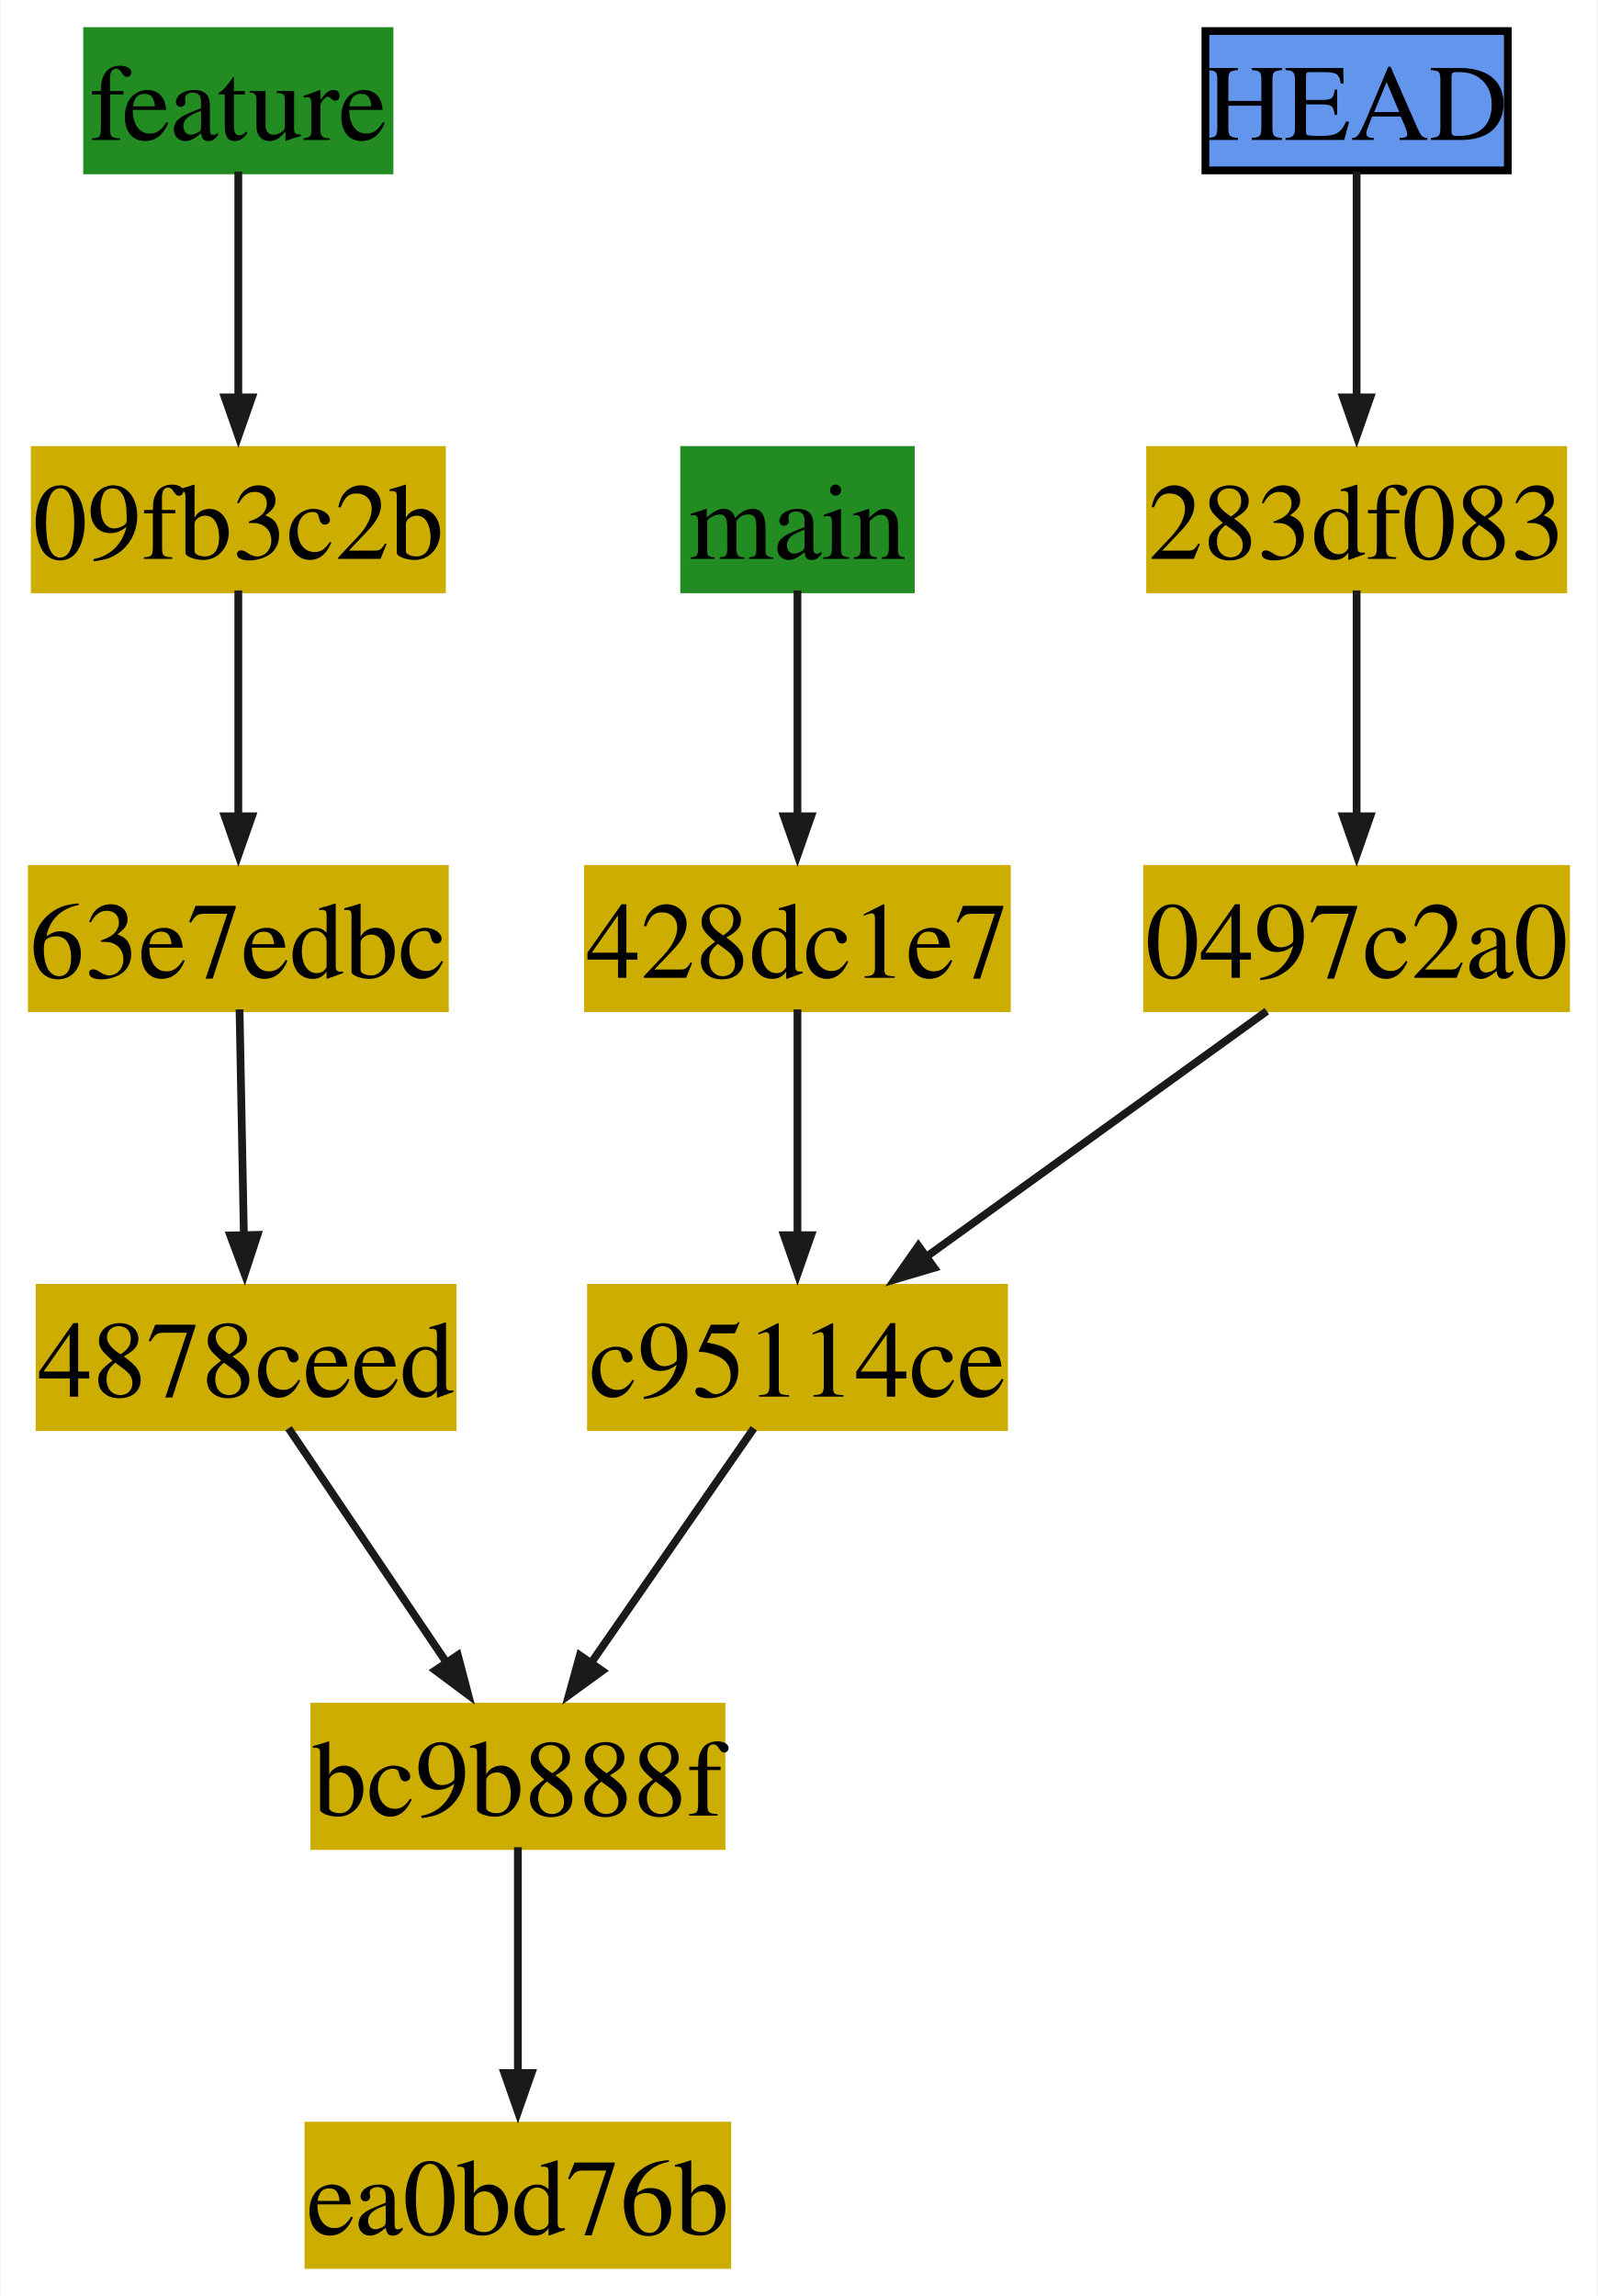
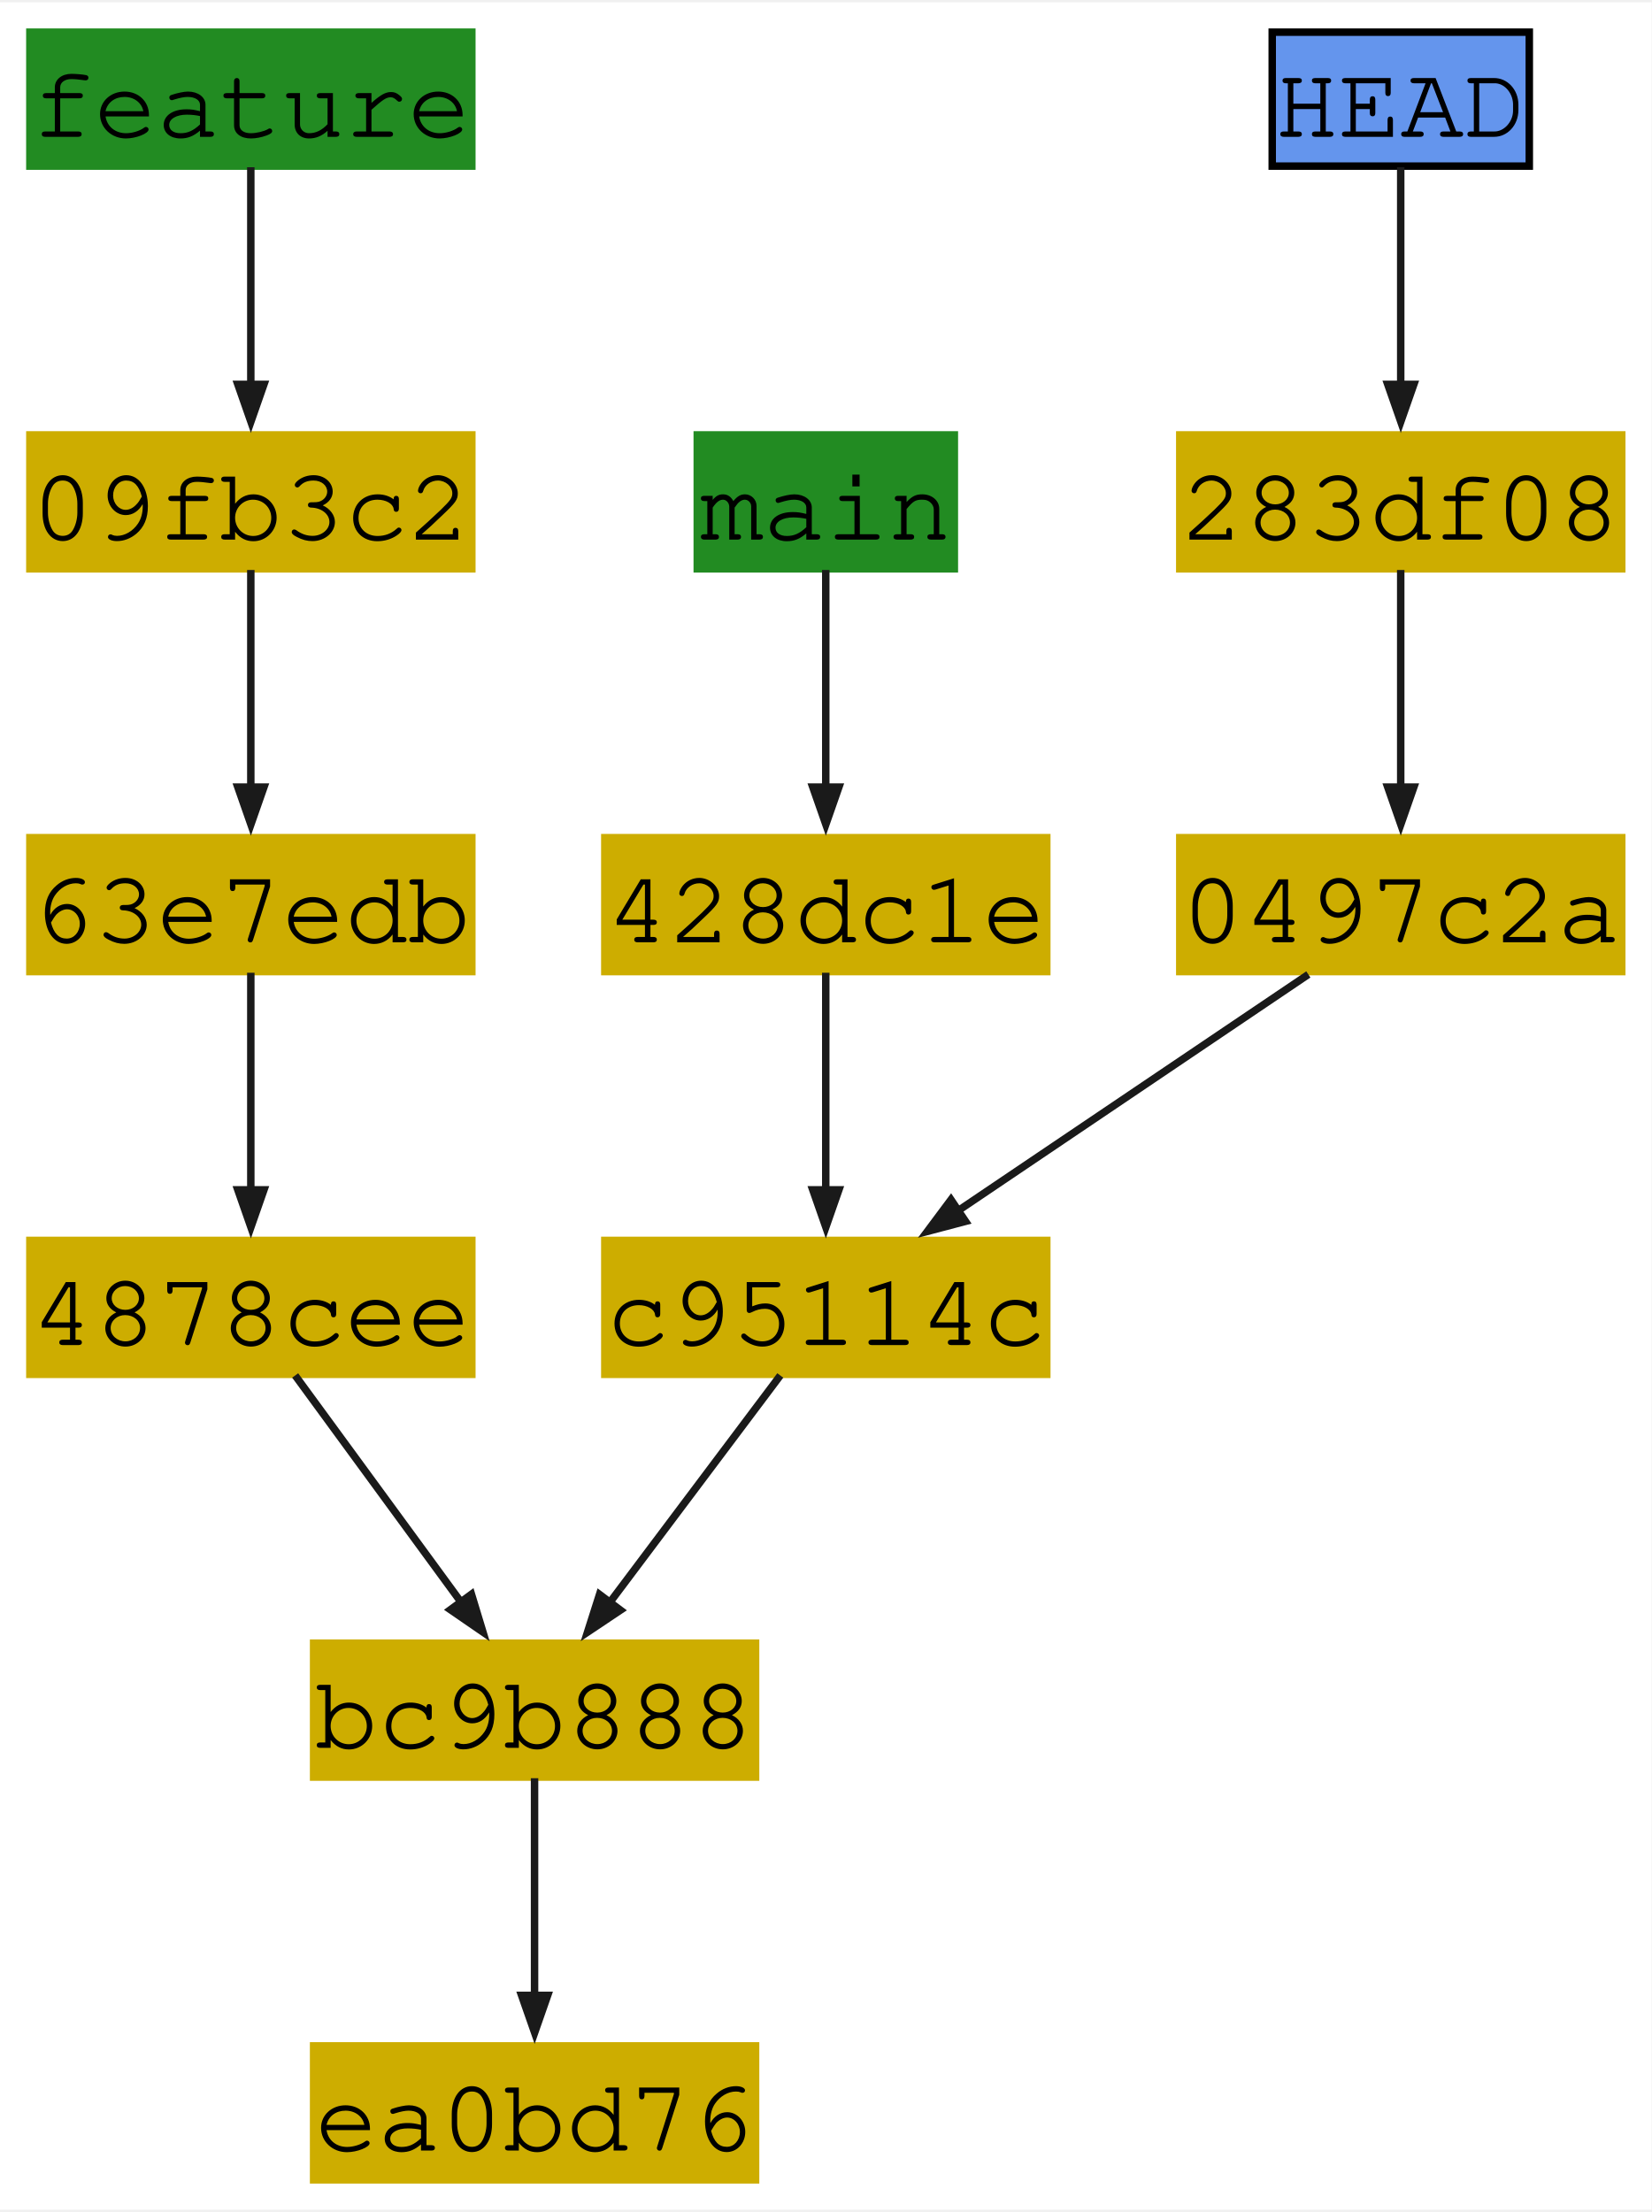
- <svg xmlns="http://www.w3.org/2000/svg" xmlns:xlink="http://www.w3.org/1999/xlink" width="206pt" height="296pt" viewBox="0.00 0.00 205.56 295.64">
+ <svg xmlns="http://www.w3.org/2000/svg" xmlns:xlink="http://www.w3.org/1999/xlink" width="221pt" height="296pt" viewBox="0.00 0.00 221.19 295.64">
  <g id="graph0" class="graph" transform="scale(1 1) rotate(0) translate(4 291.64)">
-     <polygon fill="white" stroke="none" points="-4,4 -4,-291.64 201.56,-291.64 201.56,4 -4,4" />
+     <polygon fill="white" stroke="none" points="-4,4 -4,-291.64 217.19,-291.64 217.19,4 -4,4" />
    <g id="node1" class="node">
      <g id="a_node1">
        <a xlink:title="author: First Last &lt;first.last@mail.com&gt;&#10;Wed Jan 01 09:00:00 2025 +0100&#10;committer: Nom Prenom &lt;nom.prenom@mail.com&gt;&#10;Wed Jan 01 09:00:00 2025 +0100&#10;&#10;D">
-           <polygon fill="#cdad00" stroke="#cdad00" points="197.56,-179.76 143.62,-179.76 143.62,-161.82 197.56,-161.82 197.56,-179.76" />
-           <text text-anchor="middle" x="170.59" y="-165.74" font-family="Times,serif" font-size="14.00">0497c2a0</text>
+           <polygon fill="#cdad00" stroke="#cdad00" points="213.19,-179.76 154,-179.76 154,-161.82 213.19,-161.82 213.19,-179.76" />
+           <text text-anchor="middle" x="183.59" y="-165.74" font-family="Courier,monospace" font-size="14.00">0497c2a</text>
        </a>
      </g>
    </g>
    <g id="node9" class="node">
      <g id="a_node9">
        <a xlink:title="author: First Last &lt;first.last@mail.com&gt;&#10;Wed Jan 01 09:00:00 2025 +0100&#10;committer: Nom Prenom &lt;nom.prenom@mail.com&gt;&#10;Wed Jan 01 09:00:00 2025 +0100&#10;&#10;F">
-           <polygon fill="#cdad00" stroke="#cdad00" points="125.19,-125.82 72,-125.82 72,-107.88 125.19,-107.88 125.19,-125.82" />
-           <text text-anchor="middle" x="98.59" y="-111.8" font-family="Times,serif" font-size="14.00">c95114ce</text>
+           <polygon fill="#cdad00" stroke="#cdad00" points="136.19,-125.82 77,-125.82 77,-107.88 136.19,-107.88 136.19,-125.82" />
+           <text text-anchor="middle" x="106.59" y="-111.8" font-family="Courier,monospace" font-size="14.00">c95114c</text>
        </a>
      </g>
    </g>
    <g id="edge1" class="edge">
-       <path fill="none" stroke="#1a1a1a" d="M159.03,-161.44C147.1,-152.84 128.38,-139.34 114.94,-129.64" />
-       <polygon fill="#1a1a1a" stroke="#1a1a1a" points="116.2,-128.39 111.12,-126.89 114.16,-131.23 116.2,-128.39" />
+       <path fill="none" stroke="#1a1a1a" d="M171.22,-161.44C158.54,-152.89 138.69,-139.5 124.33,-129.81" />
+       <polygon fill="#1a1a1a" stroke="#1a1a1a" points="125.31,-128.37 120.19,-127.02 123.36,-131.27 125.31,-128.37" />
    </g>
    <g id="node2" class="node">
      <g id="a_node2">
        <a xlink:title="author: First Last &lt;first.last@mail.com&gt;&#10;Wed Jan 01 09:00:00 2025 +0100&#10;committer: Nom Prenom &lt;nom.prenom@mail.com&gt;&#10;Wed Jan 01 09:00:00 2025 +0100&#10;&#10;E">
-           <polygon fill="#cdad00" stroke="#cdad00" points="52.81,-233.7 0.38,-233.7 0.38,-215.76 52.81,-215.76 52.81,-233.7" />
-           <text text-anchor="middle" x="26.59" y="-219.68" font-family="Times,serif" font-size="14.00">09fb3c2b</text>
+           <polygon fill="#cdad00" stroke="#cdad00" points="59.19,-233.7 0,-233.7 0,-215.76 59.19,-215.76 59.19,-233.7" />
+           <text text-anchor="middle" x="29.59" y="-219.68" font-family="Courier,monospace" font-size="14.00">09fb3c2</text>
        </a>
      </g>
    </g>
    <g id="node6" class="node">
      <g id="a_node6">
        <a xlink:title="author: First Last &lt;first.last@mail.com&gt;&#10;Wed Jan 01 09:00:00 2025 +0100&#10;committer: Nom Prenom &lt;nom.prenom@mail.com&gt;&#10;Wed Jan 01 09:00:00 2025 +0100&#10;&#10;D">
-           <polygon fill="#cdad00" stroke="#cdad00" points="53.19,-179.76 0,-179.76 0,-161.82 53.19,-161.82 53.19,-179.76" />
-           <text text-anchor="middle" x="26.59" y="-165.74" font-family="Times,serif" font-size="14.00">63e7edbc</text>
+           <polygon fill="#cdad00" stroke="#cdad00" points="59.19,-179.76 0,-179.76 0,-161.82 59.19,-161.82 59.19,-179.76" />
+           <text text-anchor="middle" x="29.59" y="-165.74" font-family="Courier,monospace" font-size="14.00">63e7edb</text>
        </a>
      </g>
    </g>
    <g id="edge2" class="edge">
-       <path fill="none" stroke="#1a1a1a" d="M26.59,-215.61C26.59,-207.81 26.59,-195.83 26.59,-186.37" />
-       <polygon fill="#1a1a1a" stroke="#1a1a1a" points="28.35,-186.53 26.6,-181.53 24.85,-186.53 28.35,-186.53" />
+       <path fill="none" stroke="#1a1a1a" d="M29.59,-215.61C29.59,-207.81 29.59,-195.83 29.59,-186.37" />
+       <polygon fill="#1a1a1a" stroke="#1a1a1a" points="31.35,-186.53 29.6,-181.53 27.85,-186.53 31.35,-186.53" />
    </g>
    <g id="node3" class="node">
      <g id="a_node3">
        <a xlink:title="author: First Last &lt;first.last@mail.com&gt;&#10;Wed Jan 01 09:00:00 2025 +0100&#10;committer: Nom Prenom &lt;nom.prenom@mail.com&gt;&#10;Wed Jan 01 09:00:00 2025 +0100&#10;&#10;E">
-           <polygon fill="#cdad00" stroke="#cdad00" points="197.19,-233.7 144,-233.7 144,-215.76 197.19,-215.76 197.19,-233.7" />
-           <text text-anchor="middle" x="170.59" y="-219.68" font-family="Times,serif" font-size="14.00">283df083</text>
+           <polygon fill="#cdad00" stroke="#cdad00" points="213.19,-233.7 154,-233.7 154,-215.76 213.19,-215.76 213.19,-233.7" />
+           <text text-anchor="middle" x="183.59" y="-219.68" font-family="Courier,monospace" font-size="14.00">283df08</text>
        </a>
      </g>
    </g>
    <g id="edge3" class="edge">
-       <path fill="none" stroke="#1a1a1a" d="M170.59,-215.61C170.59,-207.81 170.59,-195.83 170.59,-186.37" />
-       <polygon fill="#1a1a1a" stroke="#1a1a1a" points="172.35,-186.53 170.6,-181.53 168.85,-186.53 172.35,-186.53" />
+       <path fill="none" stroke="#1a1a1a" d="M183.59,-215.61C183.59,-207.81 183.59,-195.83 183.59,-186.37" />
+       <polygon fill="#1a1a1a" stroke="#1a1a1a" points="185.35,-186.53 183.6,-181.53 181.85,-186.53 185.35,-186.53" />
    </g>
    <g id="node4" class="node">
      <g id="a_node4">
        <a xlink:title="author: First Last &lt;first.last@mail.com&gt;&#10;Wed Jan 01 09:00:00 2025 +0100&#10;committer: Nom Prenom &lt;nom.prenom@mail.com&gt;&#10;Wed Jan 01 09:00:00 2025 +0100&#10;&#10;G">
-           <polygon fill="#cdad00" stroke="#cdad00" points="125.56,-179.76 71.62,-179.76 71.62,-161.82 125.56,-161.82 125.56,-179.76" />
-           <text text-anchor="middle" x="98.59" y="-165.74" font-family="Times,serif" font-size="14.00">428dc1e7</text>
+           <polygon fill="#cdad00" stroke="#cdad00" points="136.19,-179.76 77,-179.76 77,-161.82 136.19,-161.82 136.19,-179.76" />
+           <text text-anchor="middle" x="106.59" y="-165.74" font-family="Courier,monospace" font-size="14.00">428dc1e</text>
        </a>
      </g>
    </g>
    <g id="edge4" class="edge">
-       <path fill="none" stroke="#1a1a1a" d="M98.59,-161.67C98.59,-153.87 98.59,-141.89 98.59,-132.43" />
-       <polygon fill="#1a1a1a" stroke="#1a1a1a" points="100.35,-132.59 98.6,-127.59 96.85,-132.59 100.35,-132.59" />
+       <path fill="none" stroke="#1a1a1a" d="M106.59,-161.67C106.59,-153.87 106.59,-141.89 106.59,-132.43" />
+       <polygon fill="#1a1a1a" stroke="#1a1a1a" points="108.35,-132.59 106.6,-127.59 104.85,-132.59 108.35,-132.59" />
    </g>
    <g id="node5" class="node">
      <g id="a_node5">
        <a xlink:title="author: First Last &lt;first.last@mail.com&gt;&#10;Wed Jan 01 09:00:00 2025 +0100&#10;committer: Nom Prenom &lt;nom.prenom@mail.com&gt;&#10;Wed Jan 01 09:00:00 2025 +0100&#10;&#10;C">
-           <polygon fill="#cdad00" stroke="#cdad00" points="54.19,-125.82 1,-125.82 1,-107.88 54.19,-107.88 54.19,-125.82" />
-           <text text-anchor="middle" x="27.59" y="-111.8" font-family="Times,serif" font-size="14.00">4878ceed</text>
+           <polygon fill="#cdad00" stroke="#cdad00" points="59.19,-125.82 0,-125.82 0,-107.88 59.19,-107.88 59.19,-125.82" />
+           <text text-anchor="middle" x="29.59" y="-111.8" font-family="Courier,monospace" font-size="14.00">4878cee</text>
        </a>
      </g>
    </g>
    <g id="node8" class="node">
      <g id="a_node8">
        <a xlink:title="author: First Last &lt;first.last@mail.com&gt;&#10;Wed Jan 01 09:00:00 2025 +0100&#10;committer: Nom Prenom &lt;nom.prenom@mail.com&gt;&#10;Wed Jan 01 09:00:00 2025 +0100&#10;&#10;B">
-           <polygon fill="#cdad00" stroke="#cdad00" points="88.81,-71.88 36.38,-71.88 36.38,-53.94 88.81,-53.94 88.81,-71.88" />
-           <text text-anchor="middle" x="62.59" y="-57.86" font-family="Times,serif" font-size="14.00">bc9b888f</text>
+           <polygon fill="#cdad00" stroke="#cdad00" points="97.19,-71.88 38,-71.88 38,-53.94 97.19,-53.94 97.19,-71.88" />
+           <text text-anchor="middle" x="67.59" y="-57.86" font-family="Courier,monospace" font-size="14.00">bc9b888</text>
        </a>
      </g>
    </g>
    <g id="edge5" class="edge">
-       <path fill="none" stroke="#1a1a1a" d="M33.06,-107.73C38.53,-99.63 47.03,-87.01 53.51,-77.4" />
-       <polygon fill="#1a1a1a" stroke="#1a1a1a" points="54.86,-78.52 56.2,-73.4 51.96,-76.56 54.86,-78.52" />
+       <path fill="none" stroke="#1a1a1a" d="M35.53,-107.73C41.52,-99.55 50.86,-86.78 57.92,-77.13" />
+       <polygon fill="#1a1a1a" stroke="#1a1a1a" points="59.14,-78.43 60.68,-73.36 56.32,-76.36 59.14,-78.43" />
    </g>
    <g id="edge6" class="edge">
-       <path fill="none" stroke="#1a1a1a" d="M26.75,-161.67C26.9,-153.87 27.13,-141.89 27.31,-132.43" />
-       <polygon fill="#1a1a1a" stroke="#1a1a1a" points="29.06,-132.63 27.41,-127.59 25.56,-132.56 29.06,-132.63" />
+       <path fill="none" stroke="#1a1a1a" d="M29.59,-161.67C29.59,-153.87 29.59,-141.89 29.59,-132.43" />
+       <polygon fill="#1a1a1a" stroke="#1a1a1a" points="31.35,-132.59 29.6,-127.59 27.85,-132.59 31.35,-132.59" />
    </g>
    <g id="node7" class="node">
      <g id="a_node7">
        <a xlink:title="283df083a94d26f908a41712541d833677a5f214">
-           <polygon fill="cornflowerblue" stroke="black" points="190.06,-287.64 151.12,-287.64 151.12,-269.7 190.06,-269.7 190.06,-287.64" />
-           <text text-anchor="middle" x="170.59" y="-273.62" font-family="Times,serif" font-size="14.00">HEAD</text>
+           <polygon fill="cornflowerblue" stroke="black" points="200.81,-287.64 166.38,-287.64 166.38,-269.7 200.81,-269.7 200.81,-287.64" />
+           <text text-anchor="middle" x="183.59" y="-273.62" font-family="Courier,monospace" font-size="14.00">HEAD</text>
        </a>
      </g>
    </g>
    <g id="edge7" class="edge">
-       <path fill="none" stroke="#1a1a1a" d="M170.59,-269.55C170.59,-261.75 170.59,-249.77 170.59,-240.31" />
-       <polygon fill="#1a1a1a" stroke="#1a1a1a" points="172.35,-240.47 170.6,-235.47 168.85,-240.47 172.35,-240.47" />
+       <path fill="none" stroke="#1a1a1a" d="M183.59,-269.55C183.59,-261.75 183.59,-249.77 183.59,-240.31" />
+       <polygon fill="#1a1a1a" stroke="#1a1a1a" points="185.35,-240.47 183.6,-235.47 181.85,-240.47 185.35,-240.47" />
    </g>
    <g id="node10" class="node">
      <g id="a_node10">
        <a xlink:title="author: First Last &lt;first.last@mail.com&gt;&#10;Wed Jan 01 09:00:00 2025 +0100&#10;committer: Nom Prenom &lt;nom.prenom@mail.com&gt;&#10;Wed Jan 01 09:00:00 2025 +0100&#10;&#10;A">
-           <polygon fill="#cdad00" stroke="#cdad00" points="89.56,-17.94 35.62,-17.94 35.62,0 89.56,0 89.56,-17.94" />
-           <text text-anchor="middle" x="62.59" y="-3.92" font-family="Times,serif" font-size="14.00">ea0bd76b</text>
+           <polygon fill="#cdad00" stroke="#cdad00" points="97.19,-17.94 38,-17.94 38,0 97.19,0 97.19,-17.94" />
+           <text text-anchor="middle" x="67.59" y="-3.92" font-family="Courier,monospace" font-size="14.00">ea0bd76</text>
        </a>
      </g>
    </g>
    <g id="edge8" class="edge">
-       <path fill="none" stroke="#1a1a1a" d="M62.59,-53.79C62.59,-45.99 62.59,-34.01 62.59,-24.55" />
-       <polygon fill="#1a1a1a" stroke="#1a1a1a" points="64.35,-24.71 62.6,-19.71 60.85,-24.71 64.35,-24.71" />
+       <path fill="none" stroke="#1a1a1a" d="M67.59,-53.79C67.59,-45.99 67.59,-34.01 67.59,-24.55" />
+       <polygon fill="#1a1a1a" stroke="#1a1a1a" points="69.35,-24.71 67.6,-19.71 65.85,-24.71 69.35,-24.71" />
    </g>
    <g id="edge9" class="edge">
-       <path fill="none" stroke="#1a1a1a" d="M92.97,-107.73C87.35,-99.63 78.61,-87.01 71.94,-77.4" />
-       <polygon fill="#1a1a1a" stroke="#1a1a1a" points="73.45,-76.5 69.16,-73.38 70.57,-78.49 73.45,-76.5" />
+       <path fill="none" stroke="#1a1a1a" d="M100.5,-107.73C94.36,-99.55 84.77,-86.78 77.52,-77.13" />
+       <polygon fill="#1a1a1a" stroke="#1a1a1a" points="79.09,-76.3 74.68,-73.35 76.29,-78.4 79.09,-76.3" />
    </g>
    <g id="node11" class="node">
      <g id="a_node11">
        <a xlink:title="-&gt; None">
-           <polygon fill="forestgreen" stroke="forestgreen" points="46.06,-287.64 7.12,-287.64 7.12,-269.7 46.06,-269.7 46.06,-287.64" />
-           <text text-anchor="middle" x="26.59" y="-273.62" font-family="Times,serif" font-size="14.00">feature</text>
+           <polygon fill="forestgreen" stroke="forestgreen" points="59.19,-287.64 0,-287.64 0,-269.7 59.19,-269.7 59.19,-287.64" />
+           <text text-anchor="middle" x="29.59" y="-273.62" font-family="Courier,monospace" font-size="14.00">feature</text>
        </a>
      </g>
    </g>
    <g id="edge10" class="edge">
-       <path fill="none" stroke="#1a1a1a" d="M26.59,-269.55C26.59,-261.75 26.59,-249.77 26.59,-240.31" />
-       <polygon fill="#1a1a1a" stroke="#1a1a1a" points="28.35,-240.47 26.6,-235.47 24.85,-240.47 28.35,-240.47" />
+       <path fill="none" stroke="#1a1a1a" d="M29.59,-269.55C29.59,-261.75 29.59,-249.77 29.59,-240.31" />
+       <polygon fill="#1a1a1a" stroke="#1a1a1a" points="31.35,-240.47 29.6,-235.47 27.85,-240.47 31.35,-240.47" />
    </g>
    <g id="node12" class="node">
      <g id="a_node12">
        <a xlink:title="-&gt; None">
-           <polygon fill="forestgreen" stroke="forestgreen" points="113.19,-233.7 84,-233.7 84,-215.76 113.19,-215.76 113.19,-233.7" />
-           <text text-anchor="middle" x="98.59" y="-219.68" font-family="Times,serif" font-size="14.00">main</text>
+           <polygon fill="forestgreen" stroke="forestgreen" points="123.81,-233.7 89.38,-233.7 89.38,-215.76 123.81,-215.76 123.81,-233.7" />
+           <text text-anchor="middle" x="106.59" y="-219.68" font-family="Courier,monospace" font-size="14.00">main</text>
        </a>
      </g>
    </g>
    <g id="edge11" class="edge">
-       <path fill="none" stroke="#1a1a1a" d="M98.59,-215.61C98.59,-207.81 98.59,-195.83 98.59,-186.37" />
-       <polygon fill="#1a1a1a" stroke="#1a1a1a" points="100.35,-186.53 98.6,-181.53 96.85,-186.53 100.35,-186.53" />
+       <path fill="none" stroke="#1a1a1a" d="M106.59,-215.61C106.59,-207.81 106.59,-195.83 106.59,-186.37" />
+       <polygon fill="#1a1a1a" stroke="#1a1a1a" points="108.35,-186.53 106.6,-181.53 104.85,-186.53 108.35,-186.53" />
    </g>
  </g>
</svg>
